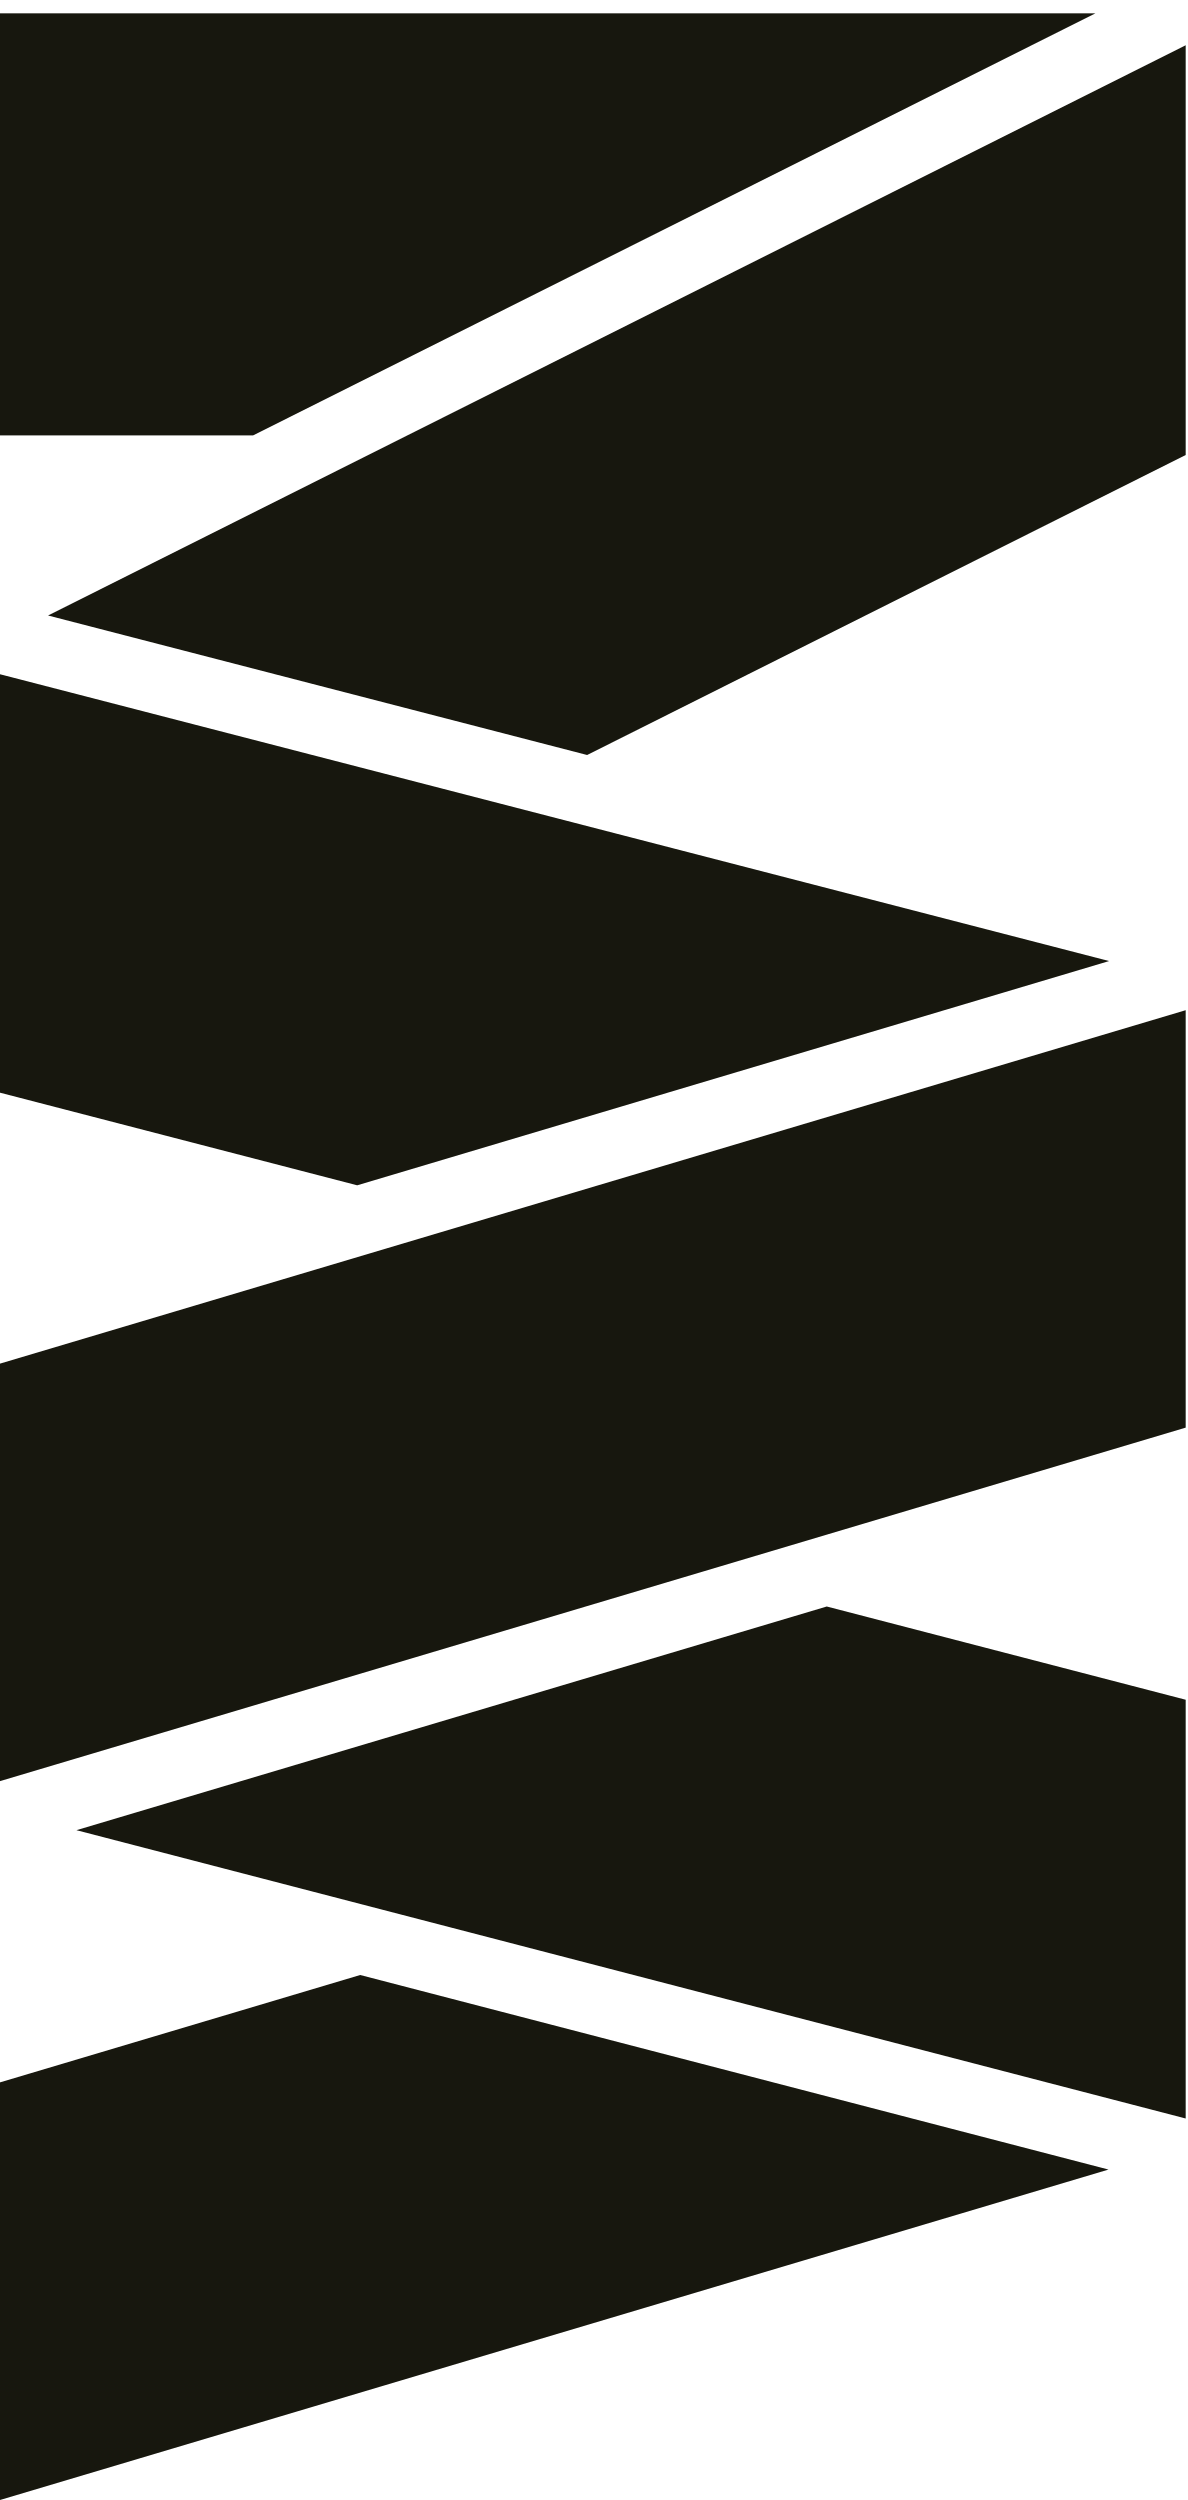
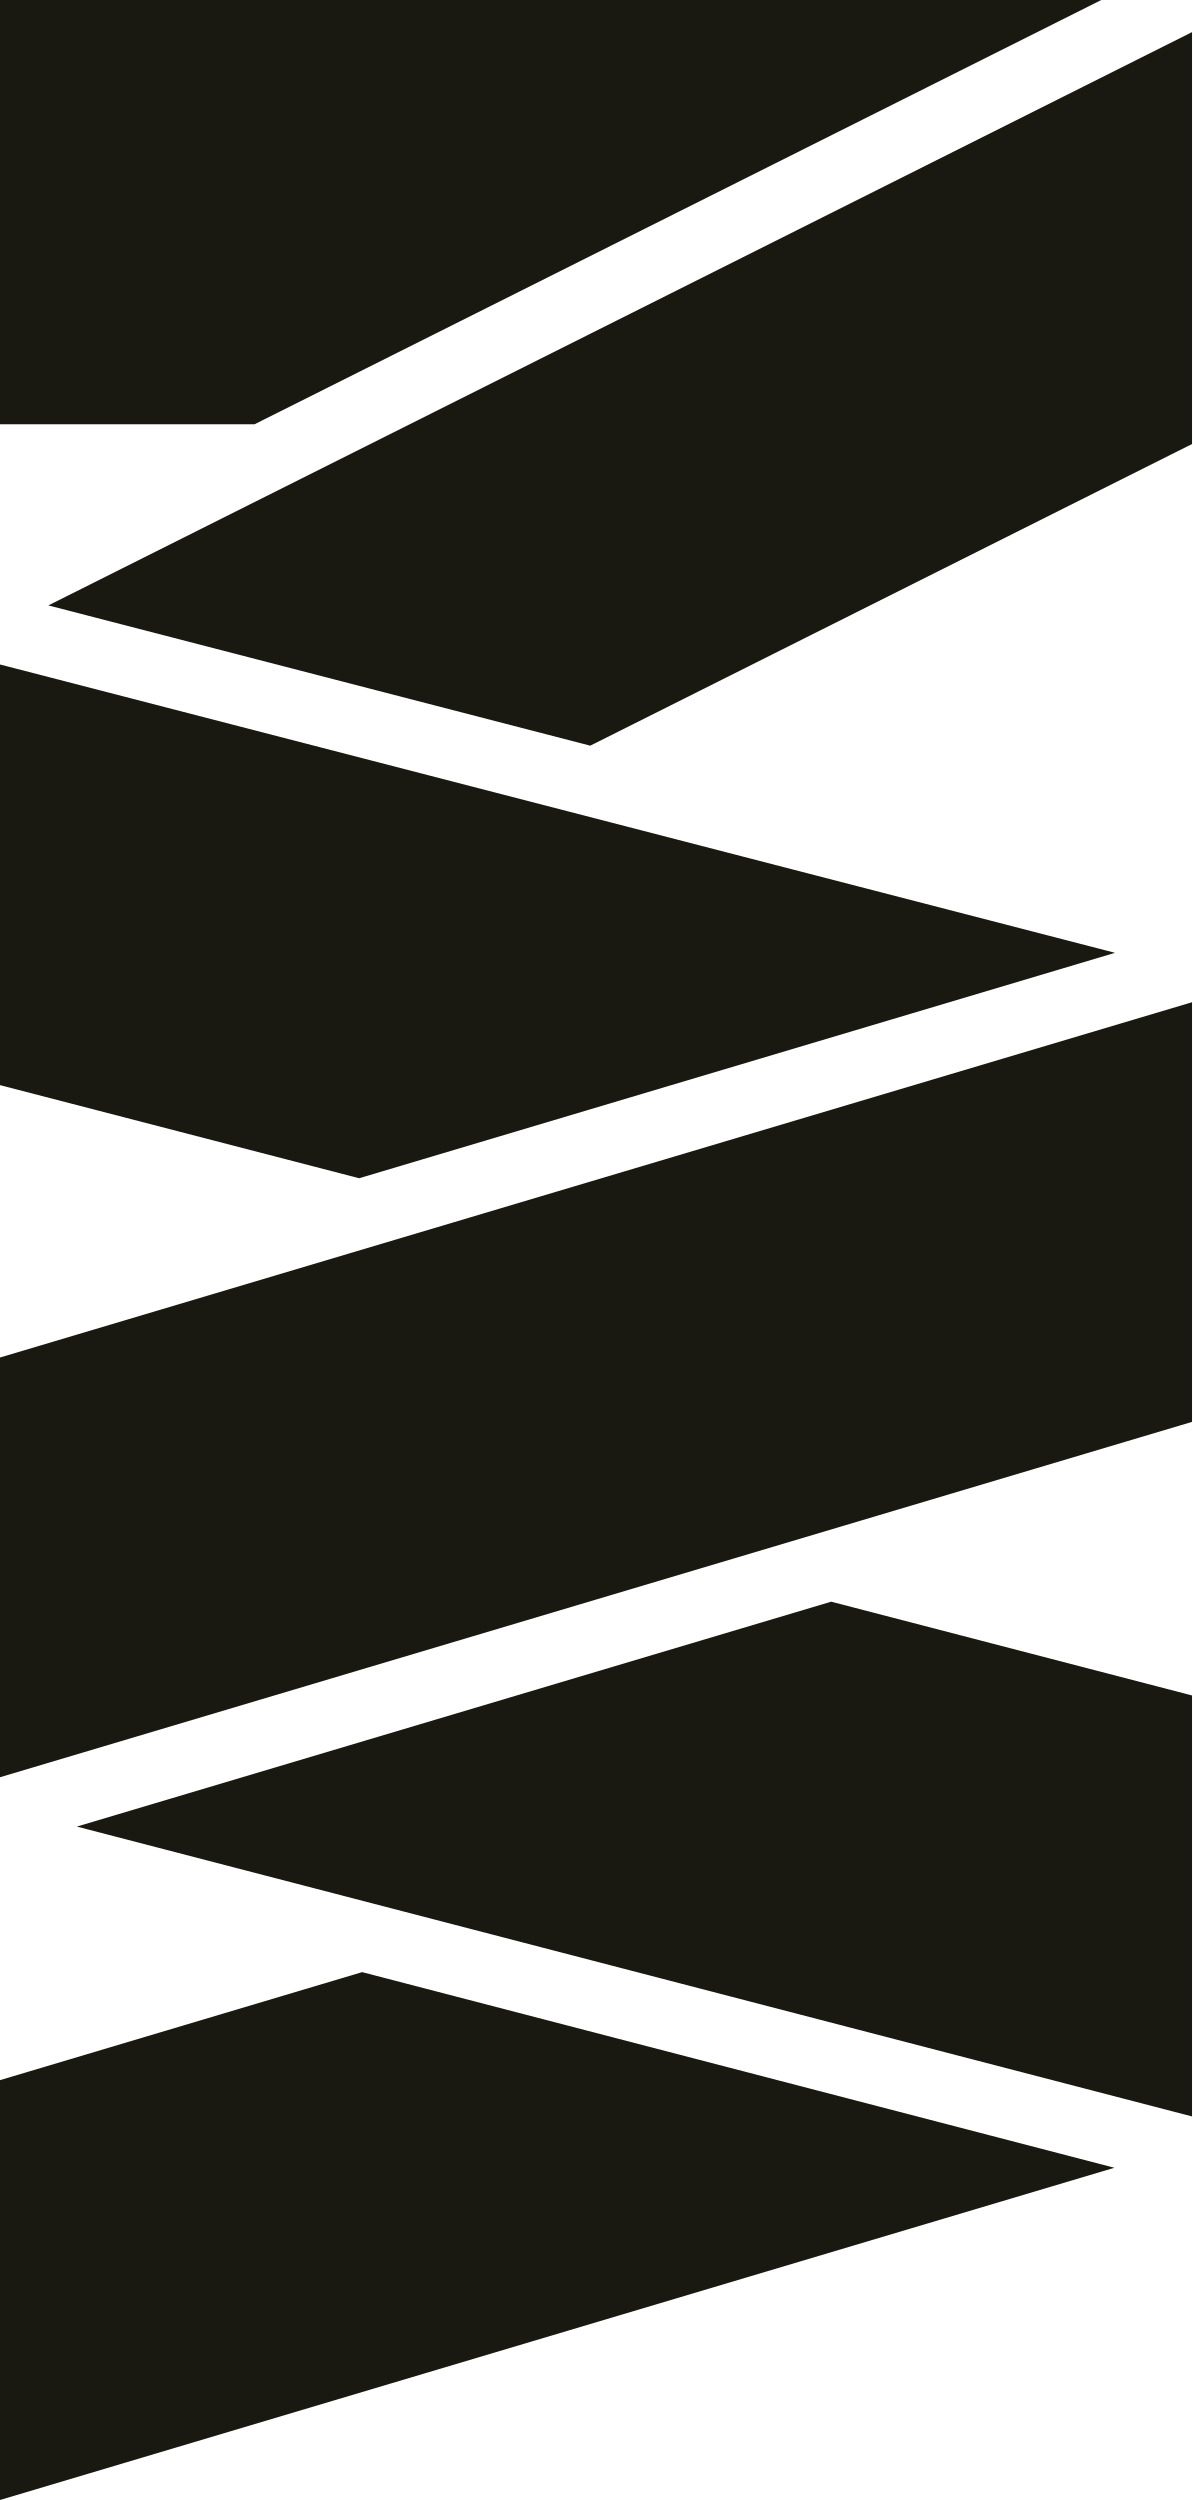
- <svg xmlns="http://www.w3.org/2000/svg" width="19" height="40" viewBox="0 0 19 40">
-   <g fill="#17170E" fill-rule="evenodd">
-     <path d="M18.971 7.28V.724L.769 9.848l8.625 2.232 9.577-4.8M18.971 22.843v-6.68L0 21.818v6.68l18.971-5.656M17.746 15.377L0 10.788v6.695l5.715 1.482 12.03-3.588M18.971 33.896v-6.7l-5.743-1.492-12.005 3.579 17.748 4.613M0 .213v6.753h4.05L17.527.213H0M5.763 31.6L0 33.318V40l17.736-5.287L5.763 31.6" />
-   </g>
+ <svg xmlns="http://www.w3.org/2000/svg" version="1.1" id="Layer_1" x="0px" y="0px" viewBox="0 0 18 37.751" enable-background="new 0 0 18 37.751" xml:space="preserve">
+   <polyline fill="#191911" points="18,6.705 18,0.485 0.73,9.142 8.913,11.26 18,6.705 " />
+   <polyline fill="#191911" points="18,21.472 18,15.134 0,20.499 0,26.837 18,21.471 " />
+   <polyline fill="#191911" points="16.838,14.388 0,10.034 0,16.386 5.423,17.792 16.837,14.388 " />
+   <polyline fill="#191911" points="18,31.959 18,25.602 12.551,24.186 1.16,27.582 18,31.959 " />
+   <polyline fill="#191911" points="0,0 0,6.407 3.843,6.407 16.63,0 0,0 " />
+   <polyline fill="#191911" points="5.468,29.78 0,31.411 0,37.751 16.828,32.734 5.468,29.78 " />
</svg>
